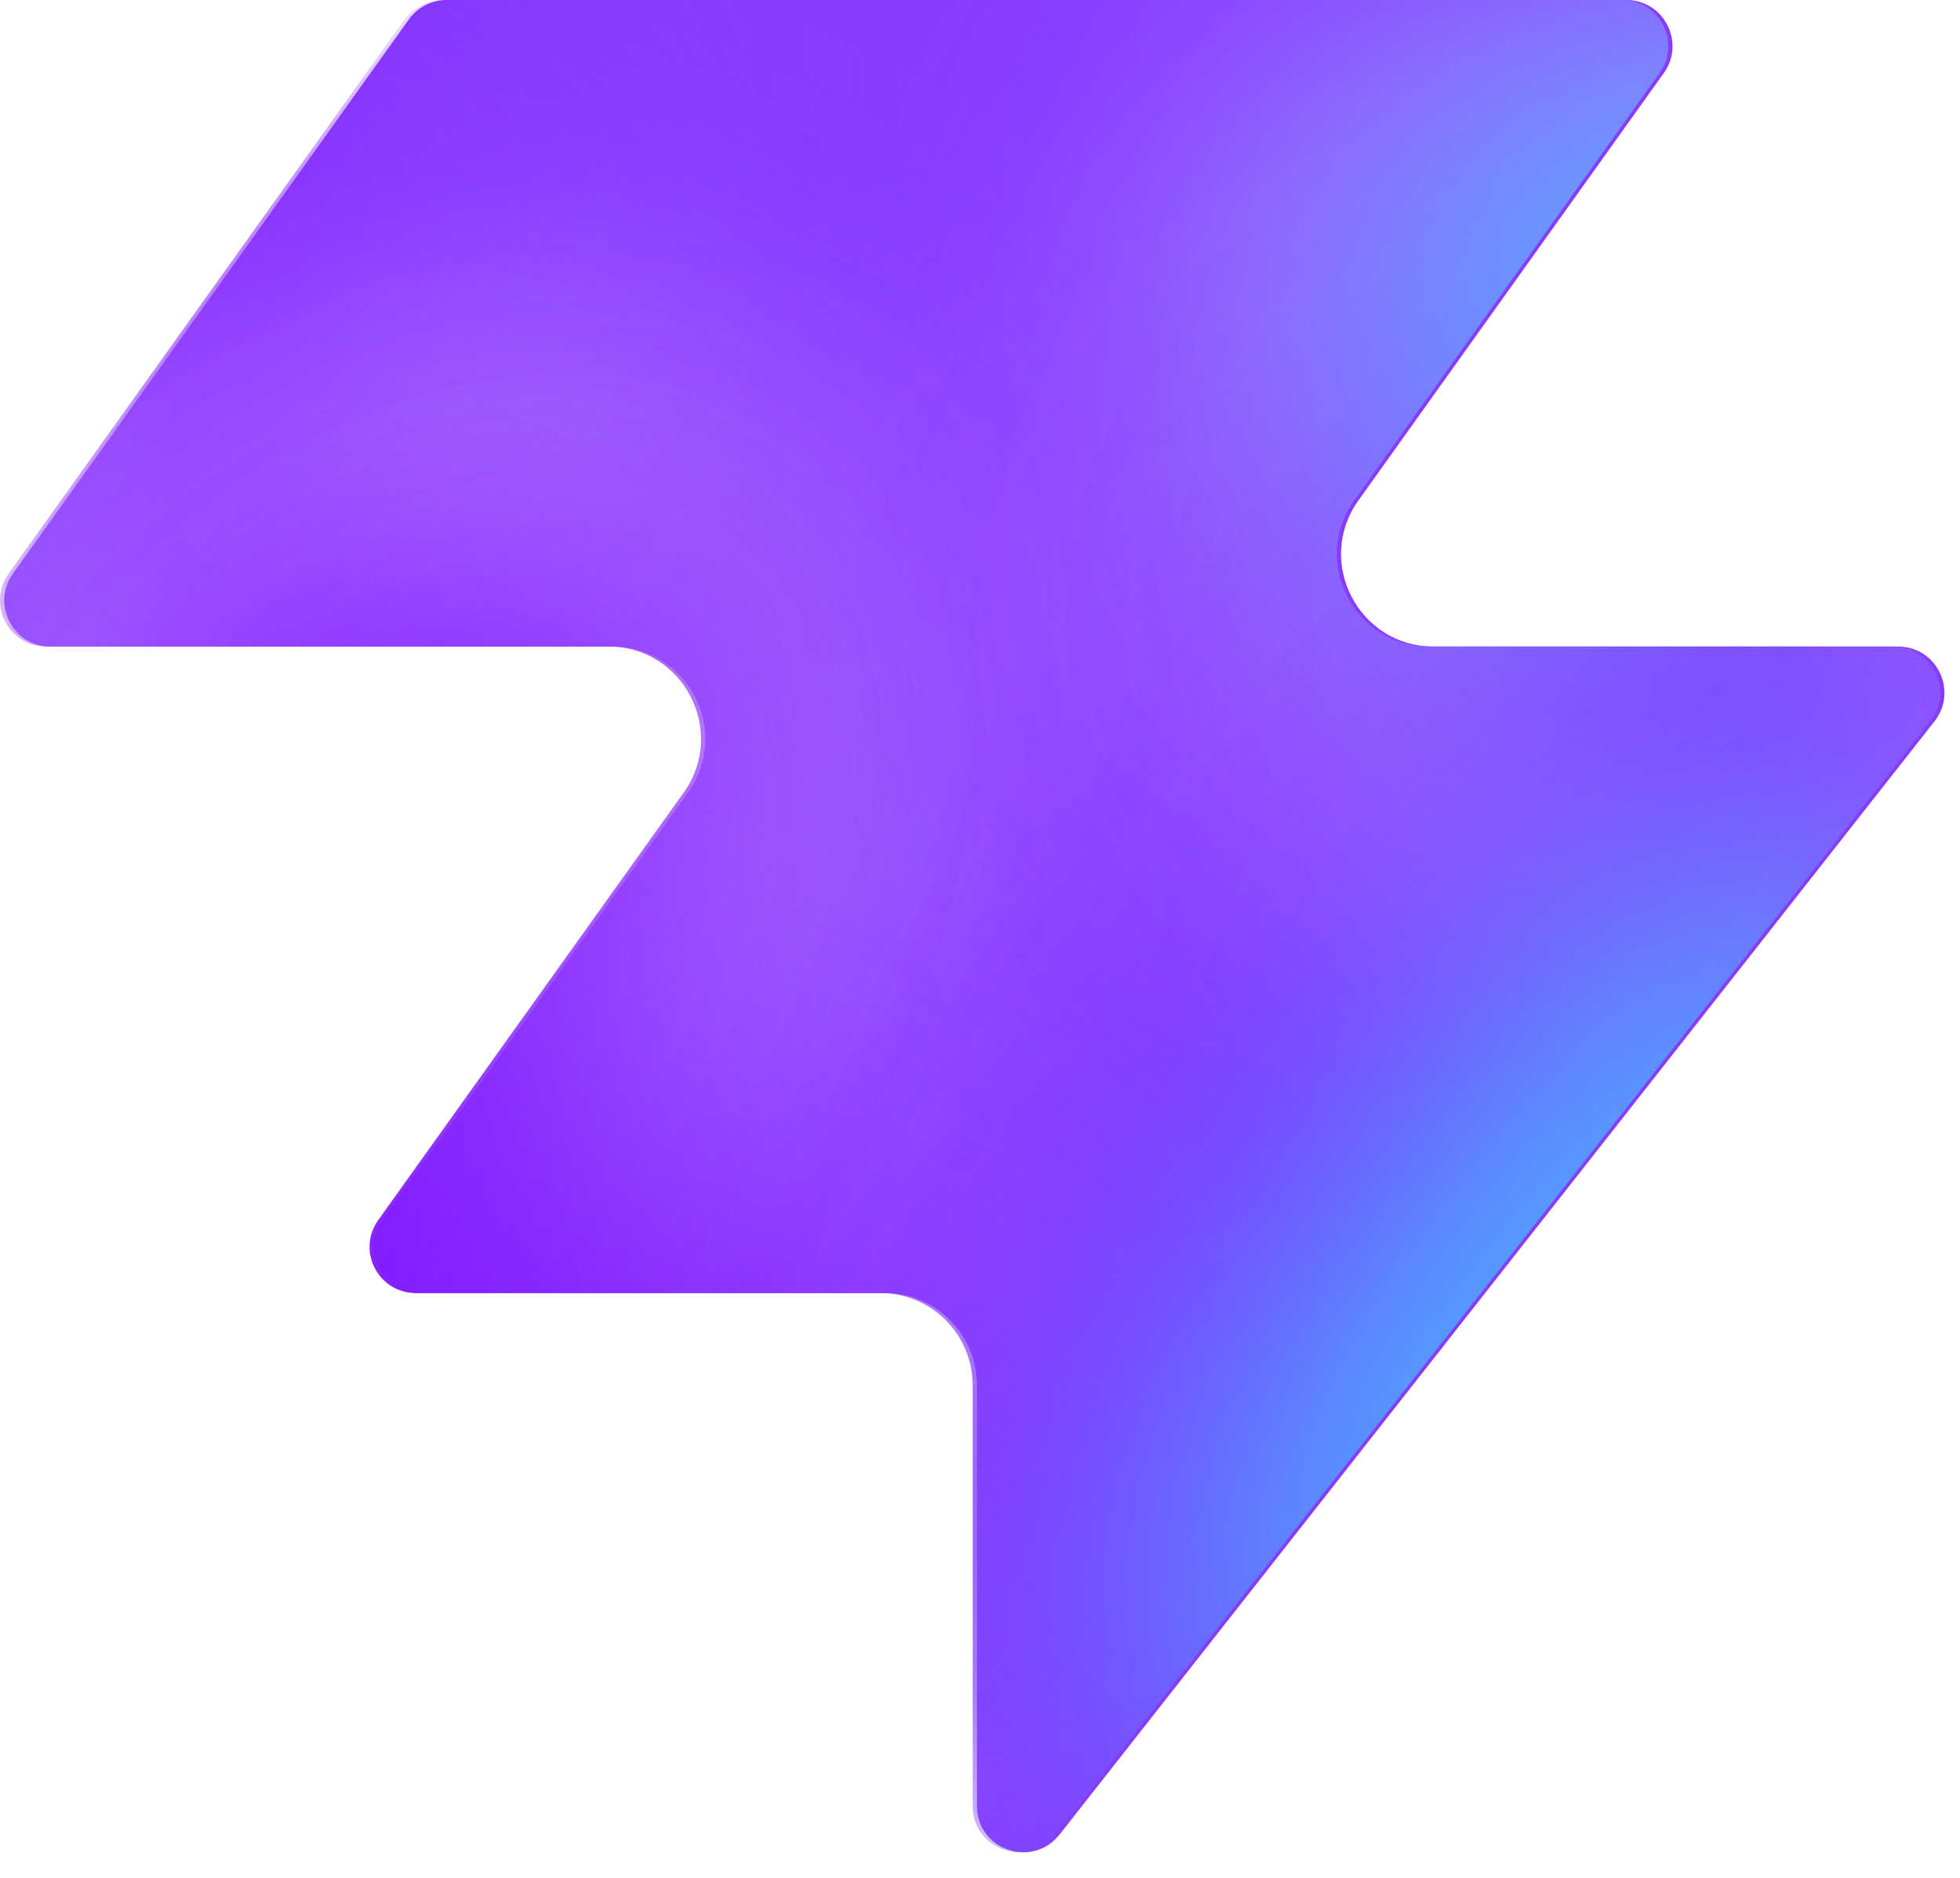
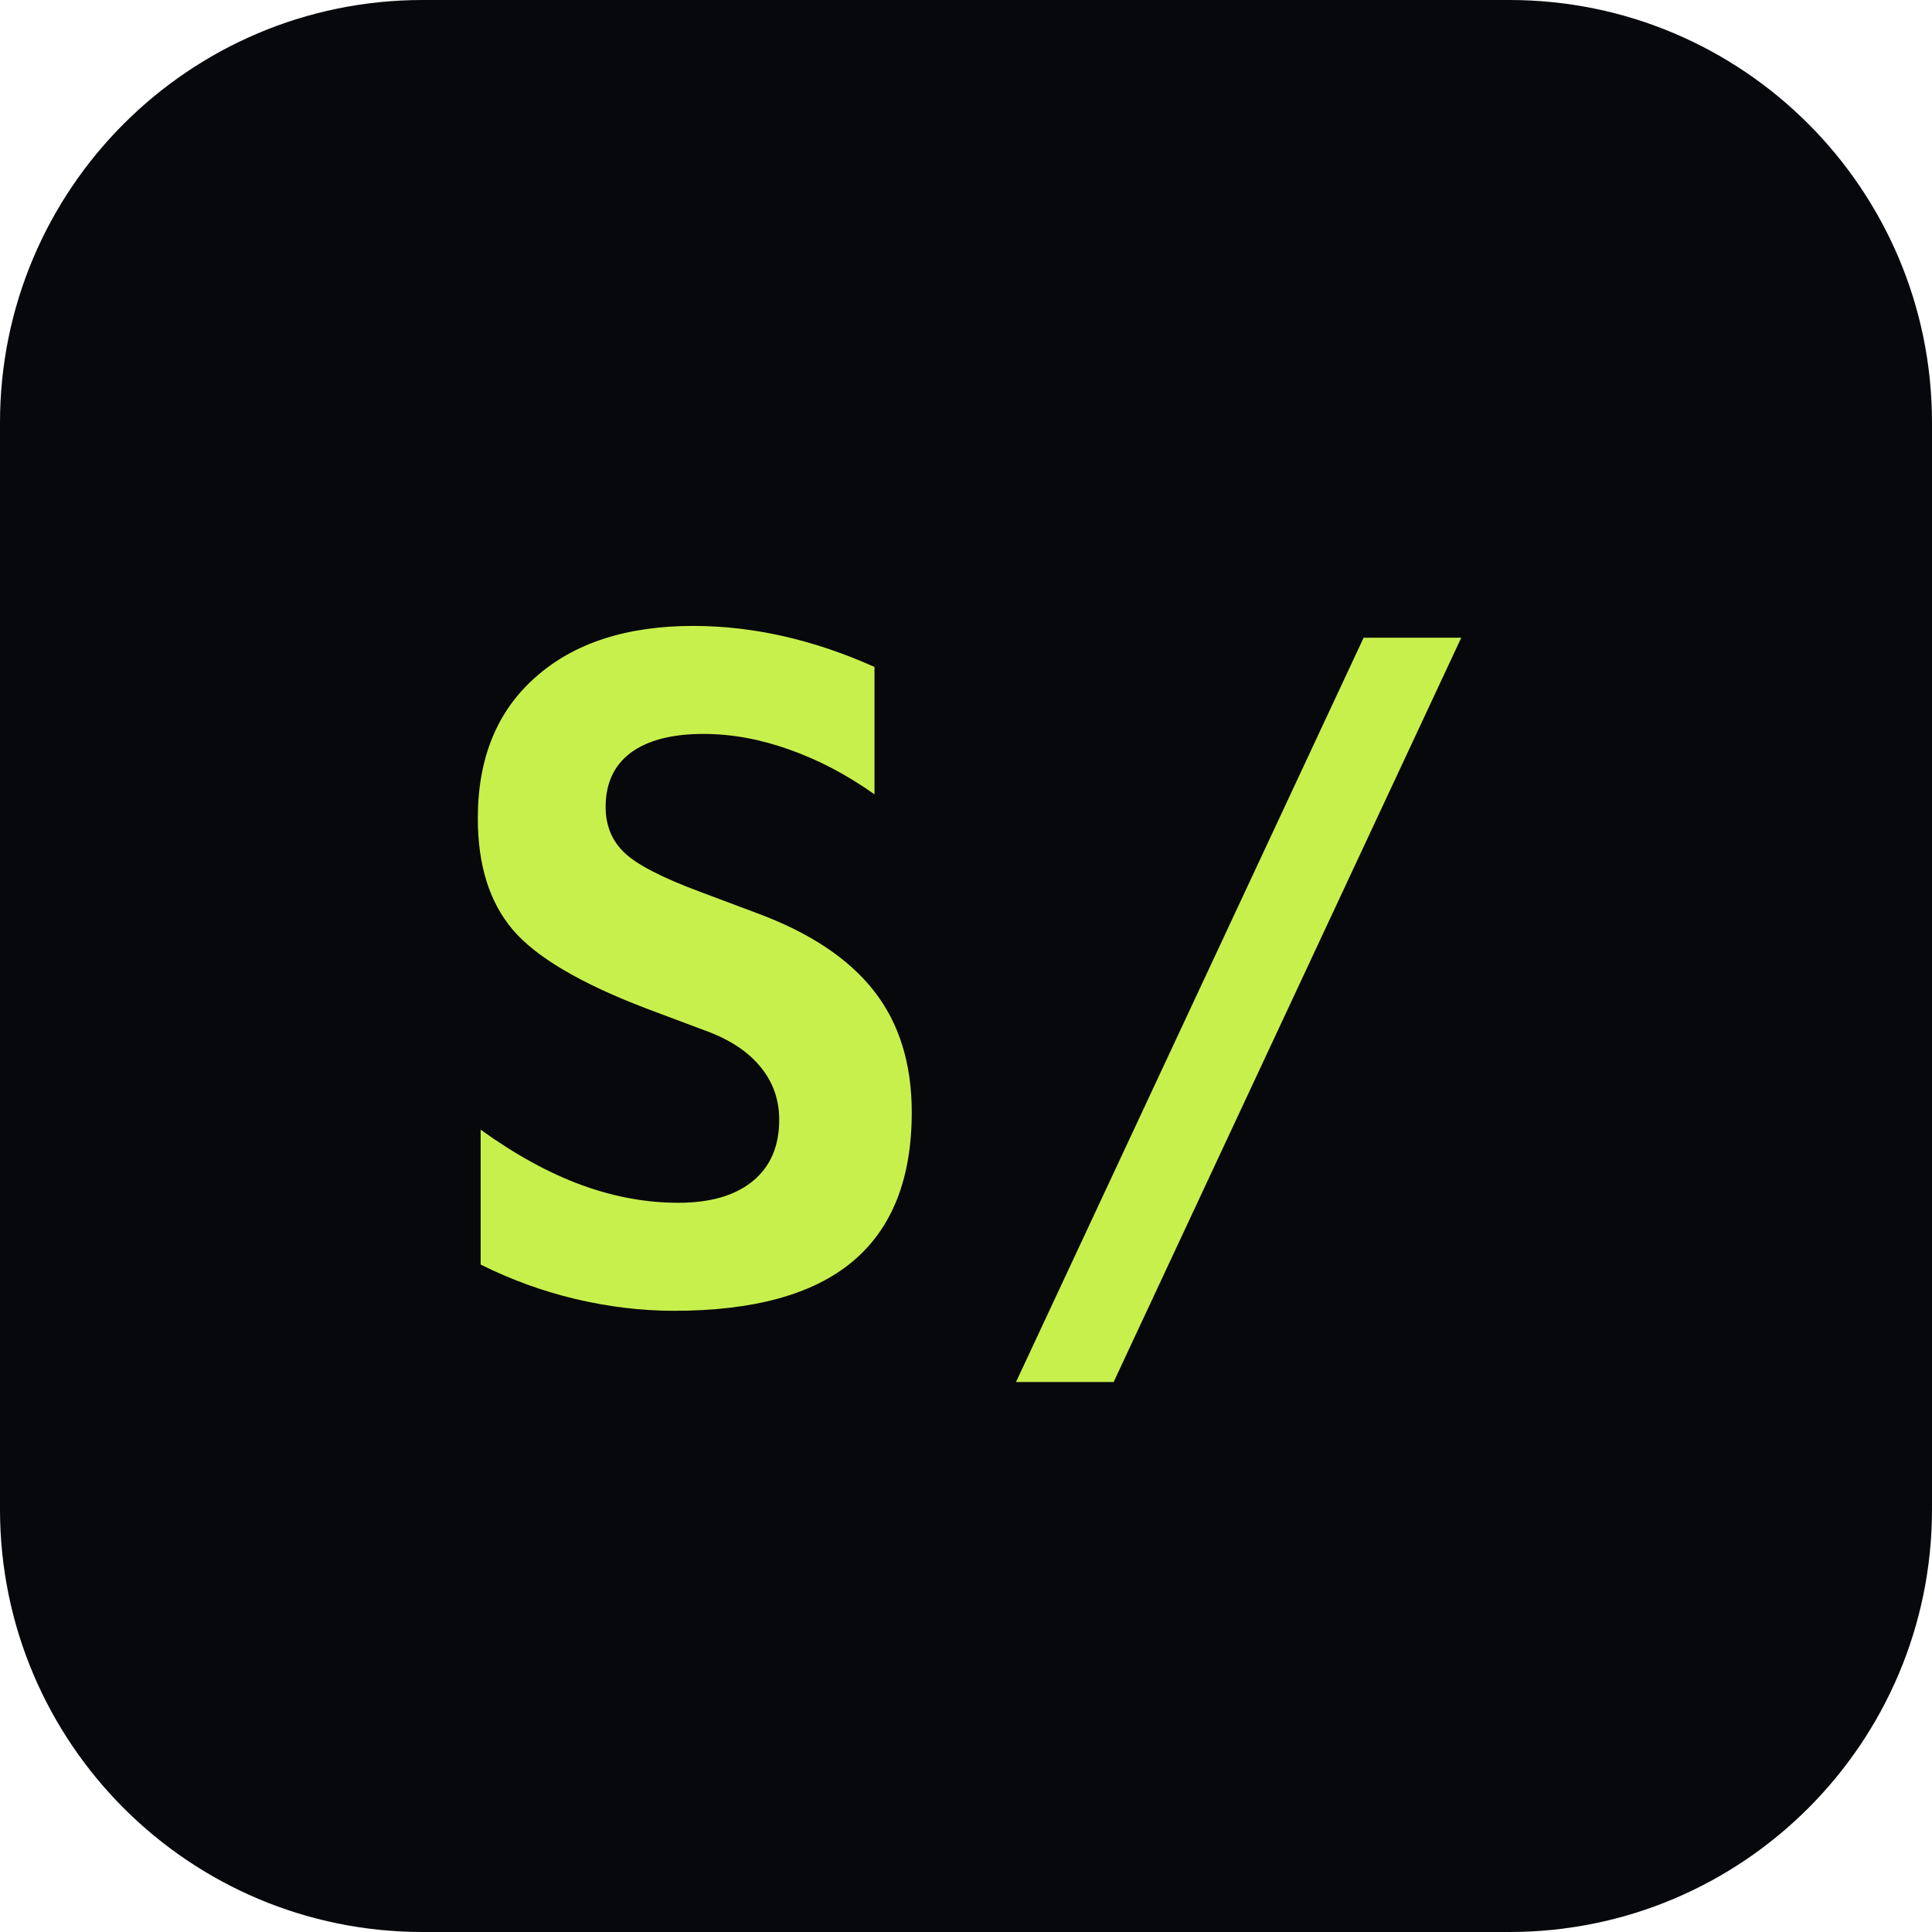
- <svg xmlns="http://www.w3.org/2000/svg" width="48" height="46" fill="none" viewBox="0 0 48 46">
-   <path fill="#863bff" d="M25.946 44.938c-.664.845-2.021.375-2.021-.698V33.937a2.26 2.26 0 0 0-2.262-2.262H10.287c-.92 0-1.456-1.04-.92-1.788l7.48-10.471c1.07-1.497 0-3.578-1.842-3.578H1.237c-.92 0-1.456-1.04-.92-1.788L10.013.474c.214-.297.556-.474.92-.474h28.894c.92 0 1.456 1.04.92 1.788l-7.48 10.471c-1.07 1.498 0 3.579 1.842 3.579h11.377c.943 0 1.473 1.088.89 1.83L25.947 44.94z" style="fill:#863bff;fill:color(display-p3 .525 .23 1);fill-opacity:1" />
-   <mask id="a" width="48" height="46" x="0" y="0" maskUnits="userSpaceOnUse" style="mask-type:alpha">
-     <path fill="#000" d="M25.842 44.938c-.664.844-2.021.375-2.021-.698V33.937a2.26 2.26 0 0 0-2.262-2.262H10.183c-.92 0-1.456-1.04-.92-1.788l7.48-10.471c1.07-1.498 0-3.579-1.842-3.579H1.133c-.92 0-1.456-1.04-.92-1.787L9.91.473c.214-.297.556-.474.92-.474h28.894c.92 0 1.456 1.04.92 1.788l-7.48 10.471c-1.07 1.498 0 3.578 1.842 3.578h11.377c.943 0 1.473 1.088.89 1.832L25.843 44.94z" style="fill:#000;fill-opacity:1" />
-   </mask>
-   <g mask="url(#a)">
-     <g filter="url(#b)">
-       <ellipse cx="5.508" cy="14.704" fill="#ede6ff" rx="5.508" ry="14.704" style="fill:#ede6ff;fill:color(display-p3 .927 .903 1);fill-opacity:1" transform="matrix(.00324 1 1 -.00324 -4.47 31.516)" />
-     </g>
-     <g filter="url(#c)">
-       <ellipse cx="10.399" cy="29.851" fill="#ede6ff" rx="10.399" ry="29.851" style="fill:#ede6ff;fill:color(display-p3 .927 .903 1);fill-opacity:1" transform="matrix(.00324 1 1 -.00324 -39.328 7.883)" />
-     </g>
-     <g filter="url(#d)">
-       <ellipse cx="5.508" cy="30.487" fill="#7e14ff" rx="5.508" ry="30.487" style="fill:#7e14ff;fill:color(display-p3 .492 .077 1);fill-opacity:1" transform="rotate(89.814 -25.913 -14.639)scale(1 -1)" />
-     </g>
-     <g filter="url(#e)">
-       <ellipse cx="5.508" cy="30.599" fill="#7e14ff" rx="5.508" ry="30.599" style="fill:#7e14ff;fill:color(display-p3 .492 .077 1);fill-opacity:1" transform="rotate(89.814 -32.644 -3.334)scale(1 -1)" />
-     </g>
-     <g filter="url(#f)">
-       <ellipse cx="5.508" cy="30.599" fill="#7e14ff" rx="5.508" ry="30.599" style="fill:#7e14ff;fill:color(display-p3 .492 .077 1);fill-opacity:1" transform="matrix(.00324 1 1 -.00324 -34.34 30.47)" />
-     </g>
-     <g filter="url(#g)">
-       <ellipse cx="14.072" cy="22.078" fill="#ede6ff" rx="14.072" ry="22.078" style="fill:#ede6ff;fill:color(display-p3 .927 .903 1);fill-opacity:1" transform="rotate(93.35 24.506 48.493)scale(-1 1)" />
-     </g>
-     <g filter="url(#h)">
-       <ellipse cx="3.47" cy="21.501" fill="#7e14ff" rx="3.47" ry="21.501" style="fill:#7e14ff;fill:color(display-p3 .492 .077 1);fill-opacity:1" transform="rotate(89.009 28.708 47.59)scale(-1 1)" />
-     </g>
-     <g filter="url(#i)">
-       <ellipse cx="3.47" cy="21.501" fill="#7e14ff" rx="3.47" ry="21.501" style="fill:#7e14ff;fill:color(display-p3 .492 .077 1);fill-opacity:1" transform="rotate(89.009 28.708 47.59)scale(-1 1)" />
-     </g>
-     <g filter="url(#j)">
-       <ellipse cx=".387" cy="8.972" fill="#7e14ff" rx="4.407" ry="29.108" style="fill:#7e14ff;fill:color(display-p3 .492 .077 1);fill-opacity:1" transform="rotate(39.51 .387 8.972)" />
-     </g>
-     <g filter="url(#k)">
-       <ellipse cx="47.523" cy="-6.092" fill="#7e14ff" rx="4.407" ry="29.108" style="fill:#7e14ff;fill:color(display-p3 .492 .077 1);fill-opacity:1" transform="rotate(37.892 47.523 -6.092)" />
-     </g>
-     <g filter="url(#l)">
-       <ellipse cx="41.412" cy="6.333" fill="#47bfff" rx="5.971" ry="9.665" style="fill:#47bfff;fill:color(display-p3 .28 .748 1);fill-opacity:1" transform="rotate(37.892 41.412 6.333)" />
-     </g>
-     <g filter="url(#m)">
-       <ellipse cx="-1.879" cy="38.332" fill="#7e14ff" rx="4.407" ry="29.108" style="fill:#7e14ff;fill:color(display-p3 .492 .077 1);fill-opacity:1" transform="rotate(37.892 -1.88 38.332)" />
-     </g>
-     <g filter="url(#n)">
-       <ellipse cx="-1.879" cy="38.332" fill="#7e14ff" rx="4.407" ry="29.108" style="fill:#7e14ff;fill:color(display-p3 .492 .077 1);fill-opacity:1" transform="rotate(37.892 -1.88 38.332)" />
-     </g>
-     <g filter="url(#o)">
-       <ellipse cx="35.651" cy="29.907" fill="#7e14ff" rx="4.407" ry="29.108" style="fill:#7e14ff;fill:color(display-p3 .492 .077 1);fill-opacity:1" transform="rotate(37.892 35.651 29.907)" />
-     </g>
-     <g filter="url(#p)">
-       <ellipse cx="38.418" cy="32.4" fill="#47bfff" rx="5.971" ry="15.297" style="fill:#47bfff;fill:color(display-p3 .28 .748 1);fill-opacity:1" transform="rotate(37.892 38.418 32.4)" />
-     </g>
-   </g>
-   <defs>
-     <filter id="b" width="60.045" height="41.654" x="-19.77" y="16.149" color-interpolation-filters="sRGB" filterUnits="userSpaceOnUse">
-       <feFlood flood-opacity="0" result="BackgroundImageFix" />
-       <feBlend in="SourceGraphic" in2="BackgroundImageFix" result="shape" />
-       <feGaussianBlur result="effect1_foregroundBlur_2002_17158" stdDeviation="7.659" />
-     </filter>
-     <filter id="c" width="90.34" height="51.437" x="-54.613" y="-7.533" color-interpolation-filters="sRGB" filterUnits="userSpaceOnUse">
-       <feFlood flood-opacity="0" result="BackgroundImageFix" />
-       <feBlend in="SourceGraphic" in2="BackgroundImageFix" result="shape" />
-       <feGaussianBlur result="effect1_foregroundBlur_2002_17158" stdDeviation="7.659" />
-     </filter>
-     <filter id="d" width="79.355" height="29.4" x="-49.64" y="2.03" color-interpolation-filters="sRGB" filterUnits="userSpaceOnUse">
-       <feFlood flood-opacity="0" result="BackgroundImageFix" />
-       <feBlend in="SourceGraphic" in2="BackgroundImageFix" result="shape" />
-       <feGaussianBlur result="effect1_foregroundBlur_2002_17158" stdDeviation="4.596" />
-     </filter>
-     <filter id="e" width="79.579" height="29.4" x="-45.045" y="20.029" color-interpolation-filters="sRGB" filterUnits="userSpaceOnUse">
-       <feFlood flood-opacity="0" result="BackgroundImageFix" />
-       <feBlend in="SourceGraphic" in2="BackgroundImageFix" result="shape" />
-       <feGaussianBlur result="effect1_foregroundBlur_2002_17158" stdDeviation="4.596" />
-     </filter>
-     <filter id="f" width="79.579" height="29.4" x="-43.513" y="21.178" color-interpolation-filters="sRGB" filterUnits="userSpaceOnUse">
-       <feFlood flood-opacity="0" result="BackgroundImageFix" />
-       <feBlend in="SourceGraphic" in2="BackgroundImageFix" result="shape" />
-       <feGaussianBlur result="effect1_foregroundBlur_2002_17158" stdDeviation="4.596" />
-     </filter>
-     <filter id="g" width="74.749" height="58.852" x="15.756" y="-17.901" color-interpolation-filters="sRGB" filterUnits="userSpaceOnUse">
-       <feFlood flood-opacity="0" result="BackgroundImageFix" />
-       <feBlend in="SourceGraphic" in2="BackgroundImageFix" result="shape" />
-       <feGaussianBlur result="effect1_foregroundBlur_2002_17158" stdDeviation="7.659" />
-     </filter>
-     <filter id="h" width="61.377" height="25.362" x="23.548" y="2.284" color-interpolation-filters="sRGB" filterUnits="userSpaceOnUse">
-       <feFlood flood-opacity="0" result="BackgroundImageFix" />
-       <feBlend in="SourceGraphic" in2="BackgroundImageFix" result="shape" />
-       <feGaussianBlur result="effect1_foregroundBlur_2002_17158" stdDeviation="4.596" />
-     </filter>
-     <filter id="i" width="61.377" height="25.362" x="23.548" y="2.284" color-interpolation-filters="sRGB" filterUnits="userSpaceOnUse">
-       <feFlood flood-opacity="0" result="BackgroundImageFix" />
-       <feBlend in="SourceGraphic" in2="BackgroundImageFix" result="shape" />
-       <feGaussianBlur result="effect1_foregroundBlur_2002_17158" stdDeviation="4.596" />
-     </filter>
-     <filter id="j" width="56.045" height="63.649" x="-27.636" y="-22.853" color-interpolation-filters="sRGB" filterUnits="userSpaceOnUse">
-       <feFlood flood-opacity="0" result="BackgroundImageFix" />
-       <feBlend in="SourceGraphic" in2="BackgroundImageFix" result="shape" />
-       <feGaussianBlur result="effect1_foregroundBlur_2002_17158" stdDeviation="4.596" />
-     </filter>
-     <filter id="k" width="54.814" height="64.646" x="20.116" y="-38.415" color-interpolation-filters="sRGB" filterUnits="userSpaceOnUse">
-       <feFlood flood-opacity="0" result="BackgroundImageFix" />
-       <feBlend in="SourceGraphic" in2="BackgroundImageFix" result="shape" />
-       <feGaussianBlur result="effect1_foregroundBlur_2002_17158" stdDeviation="4.596" />
-     </filter>
-     <filter id="l" width="33.541" height="35.313" x="24.641" y="-11.323" color-interpolation-filters="sRGB" filterUnits="userSpaceOnUse">
-       <feFlood flood-opacity="0" result="BackgroundImageFix" />
-       <feBlend in="SourceGraphic" in2="BackgroundImageFix" result="shape" />
-       <feGaussianBlur result="effect1_foregroundBlur_2002_17158" stdDeviation="4.596" />
-     </filter>
-     <filter id="m" width="54.814" height="64.646" x="-29.286" y="6.009" color-interpolation-filters="sRGB" filterUnits="userSpaceOnUse">
-       <feFlood flood-opacity="0" result="BackgroundImageFix" />
-       <feBlend in="SourceGraphic" in2="BackgroundImageFix" result="shape" />
-       <feGaussianBlur result="effect1_foregroundBlur_2002_17158" stdDeviation="4.596" />
-     </filter>
-     <filter id="n" width="54.814" height="64.646" x="-29.286" y="6.009" color-interpolation-filters="sRGB" filterUnits="userSpaceOnUse">
-       <feFlood flood-opacity="0" result="BackgroundImageFix" />
-       <feBlend in="SourceGraphic" in2="BackgroundImageFix" result="shape" />
-       <feGaussianBlur result="effect1_foregroundBlur_2002_17158" stdDeviation="4.596" />
-     </filter>
-     <filter id="o" width="54.814" height="64.646" x="8.244" y="-2.416" color-interpolation-filters="sRGB" filterUnits="userSpaceOnUse">
-       <feFlood flood-opacity="0" result="BackgroundImageFix" />
-       <feBlend in="SourceGraphic" in2="BackgroundImageFix" result="shape" />
-       <feGaussianBlur result="effect1_foregroundBlur_2002_17158" stdDeviation="4.596" />
-     </filter>
-     <filter id="p" width="39.409" height="43.623" x="18.713" y="10.588" color-interpolation-filters="sRGB" filterUnits="userSpaceOnUse">
-       <feFlood flood-opacity="0" result="BackgroundImageFix" />
-       <feBlend in="SourceGraphic" in2="BackgroundImageFix" result="shape" />
-       <feGaussianBlur result="effect1_foregroundBlur_2002_17158" stdDeviation="4.596" />
-     </filter>
-   </defs>
+ <svg xmlns="http://www.w3.org/2000/svg" viewBox="0 0 64 64">
+   <rect width="64" height="64" rx="14" fill="#07080b" />
+   <text x="32" y="43" font-family="ui-monospace, 'JetBrains Mono', monospace" font-size="30" font-weight="700" fill="#c8f04d" text-anchor="middle">S/</text>
</svg>
